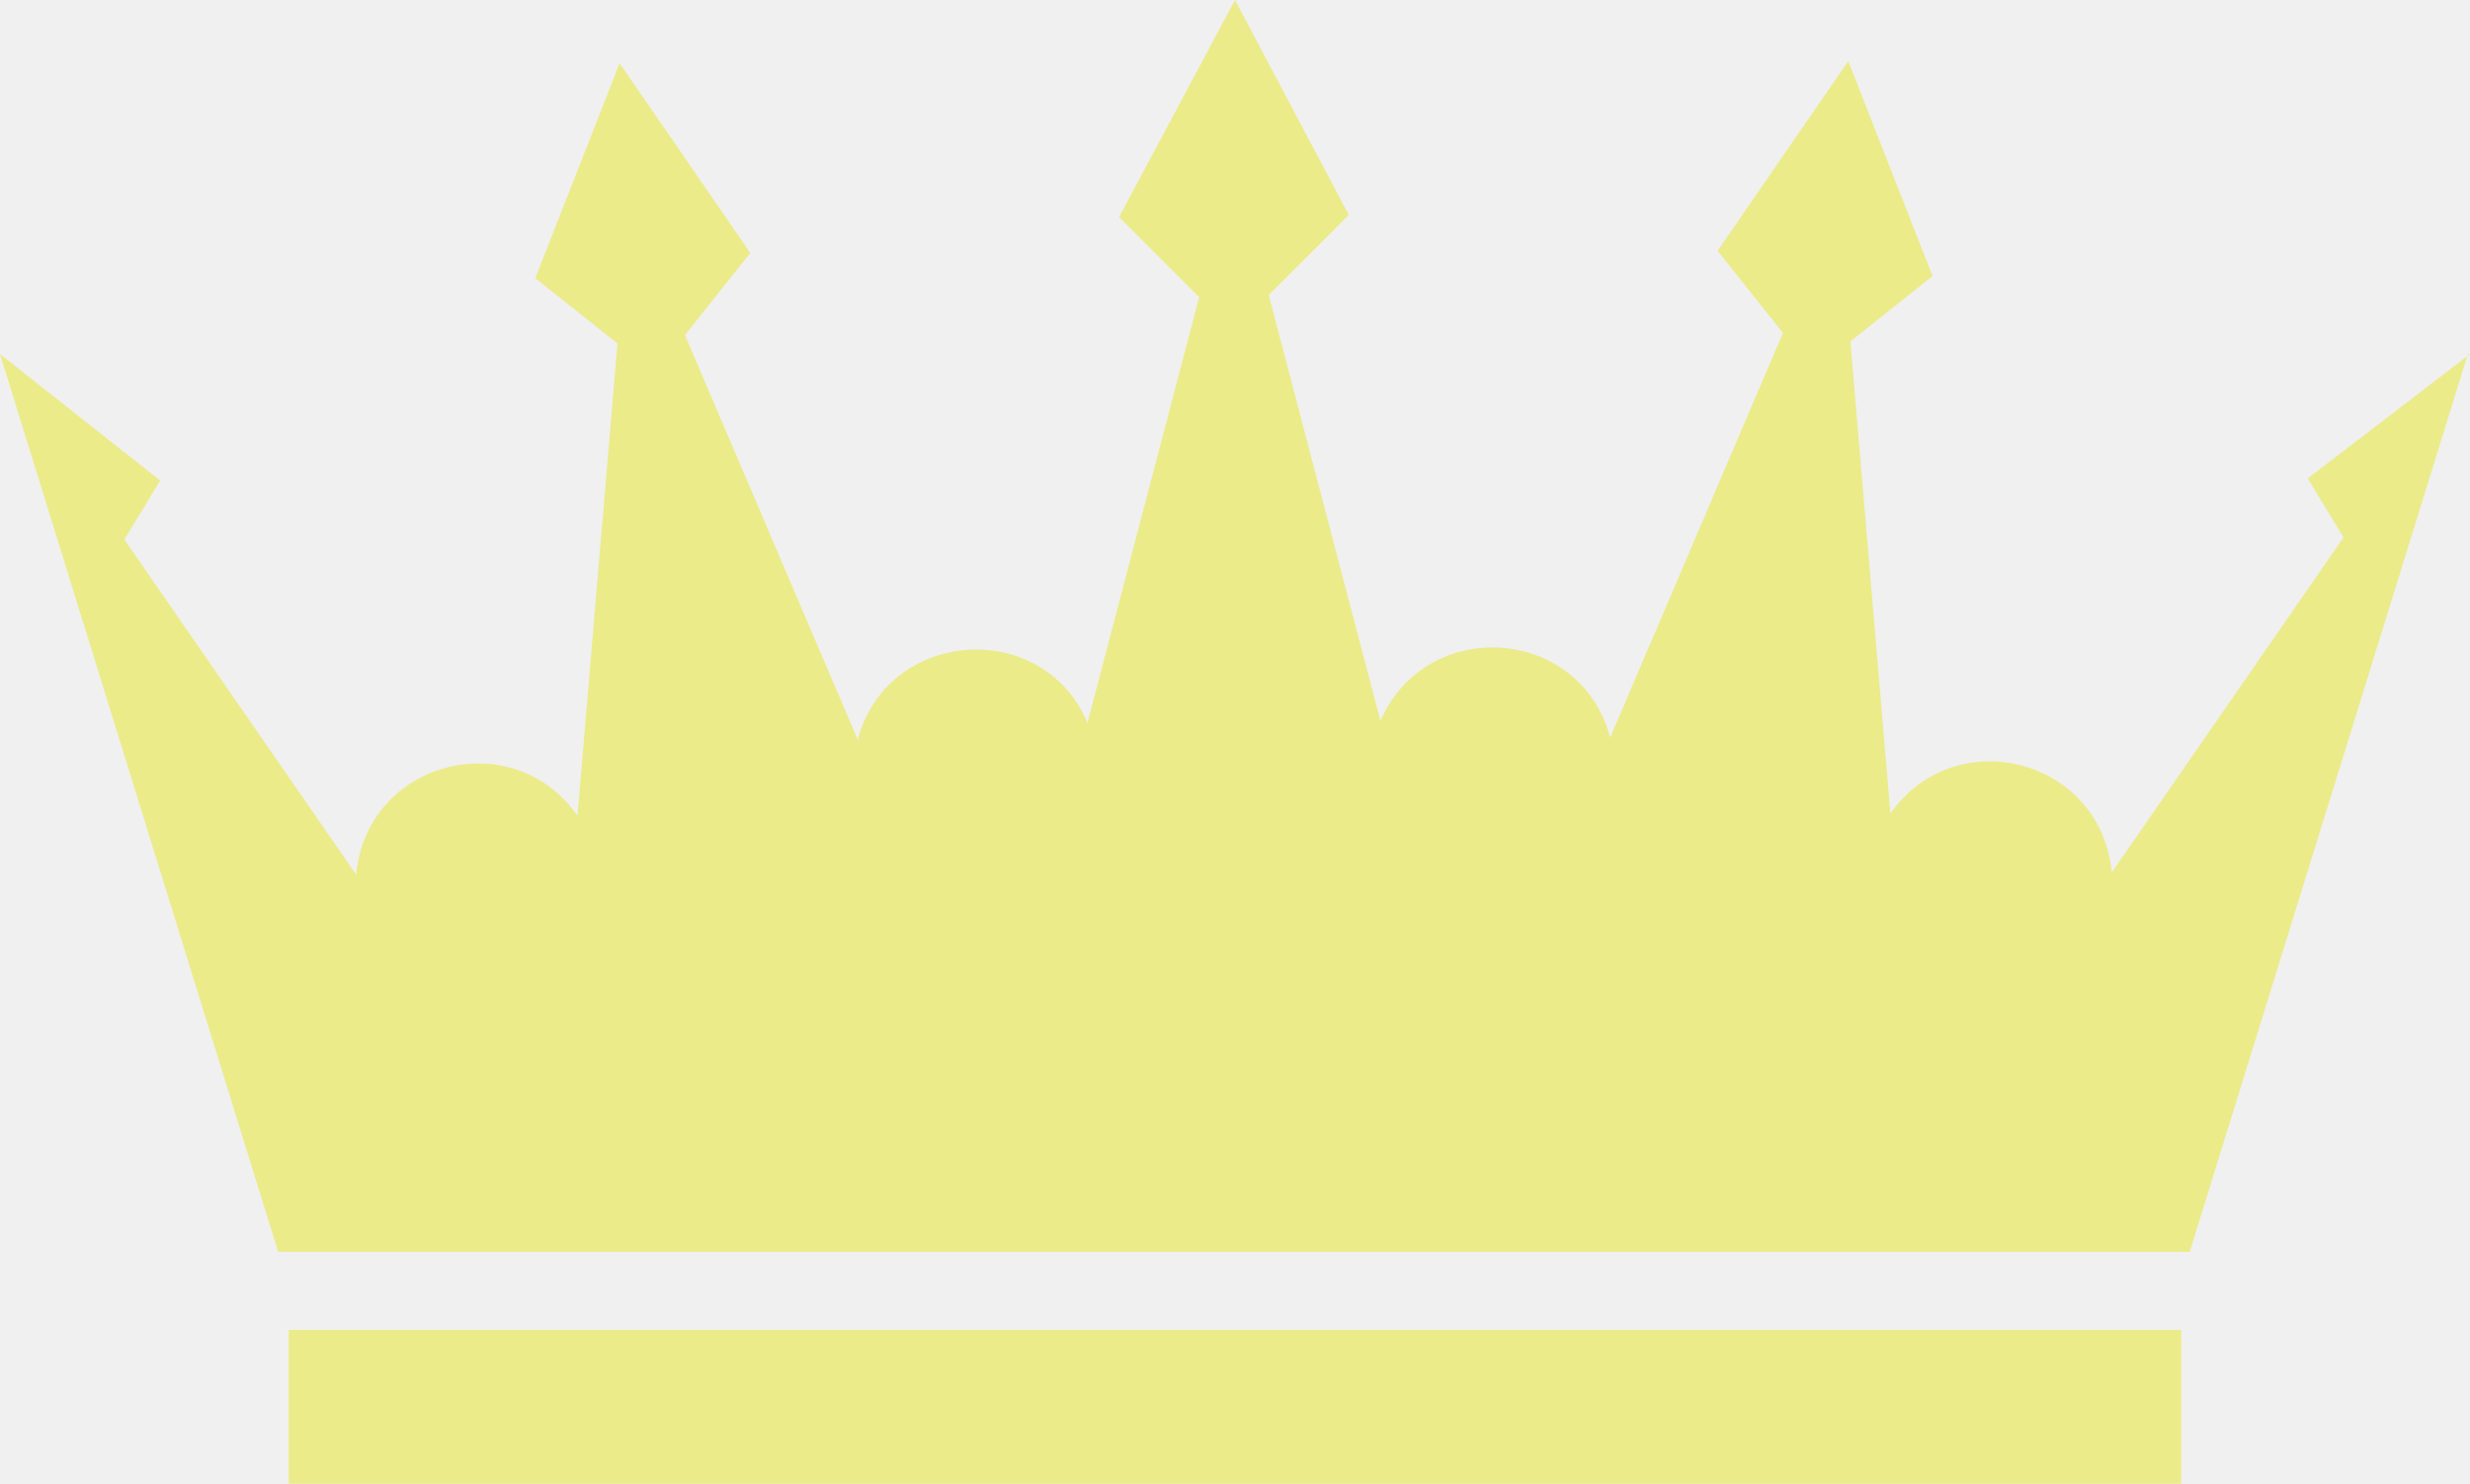
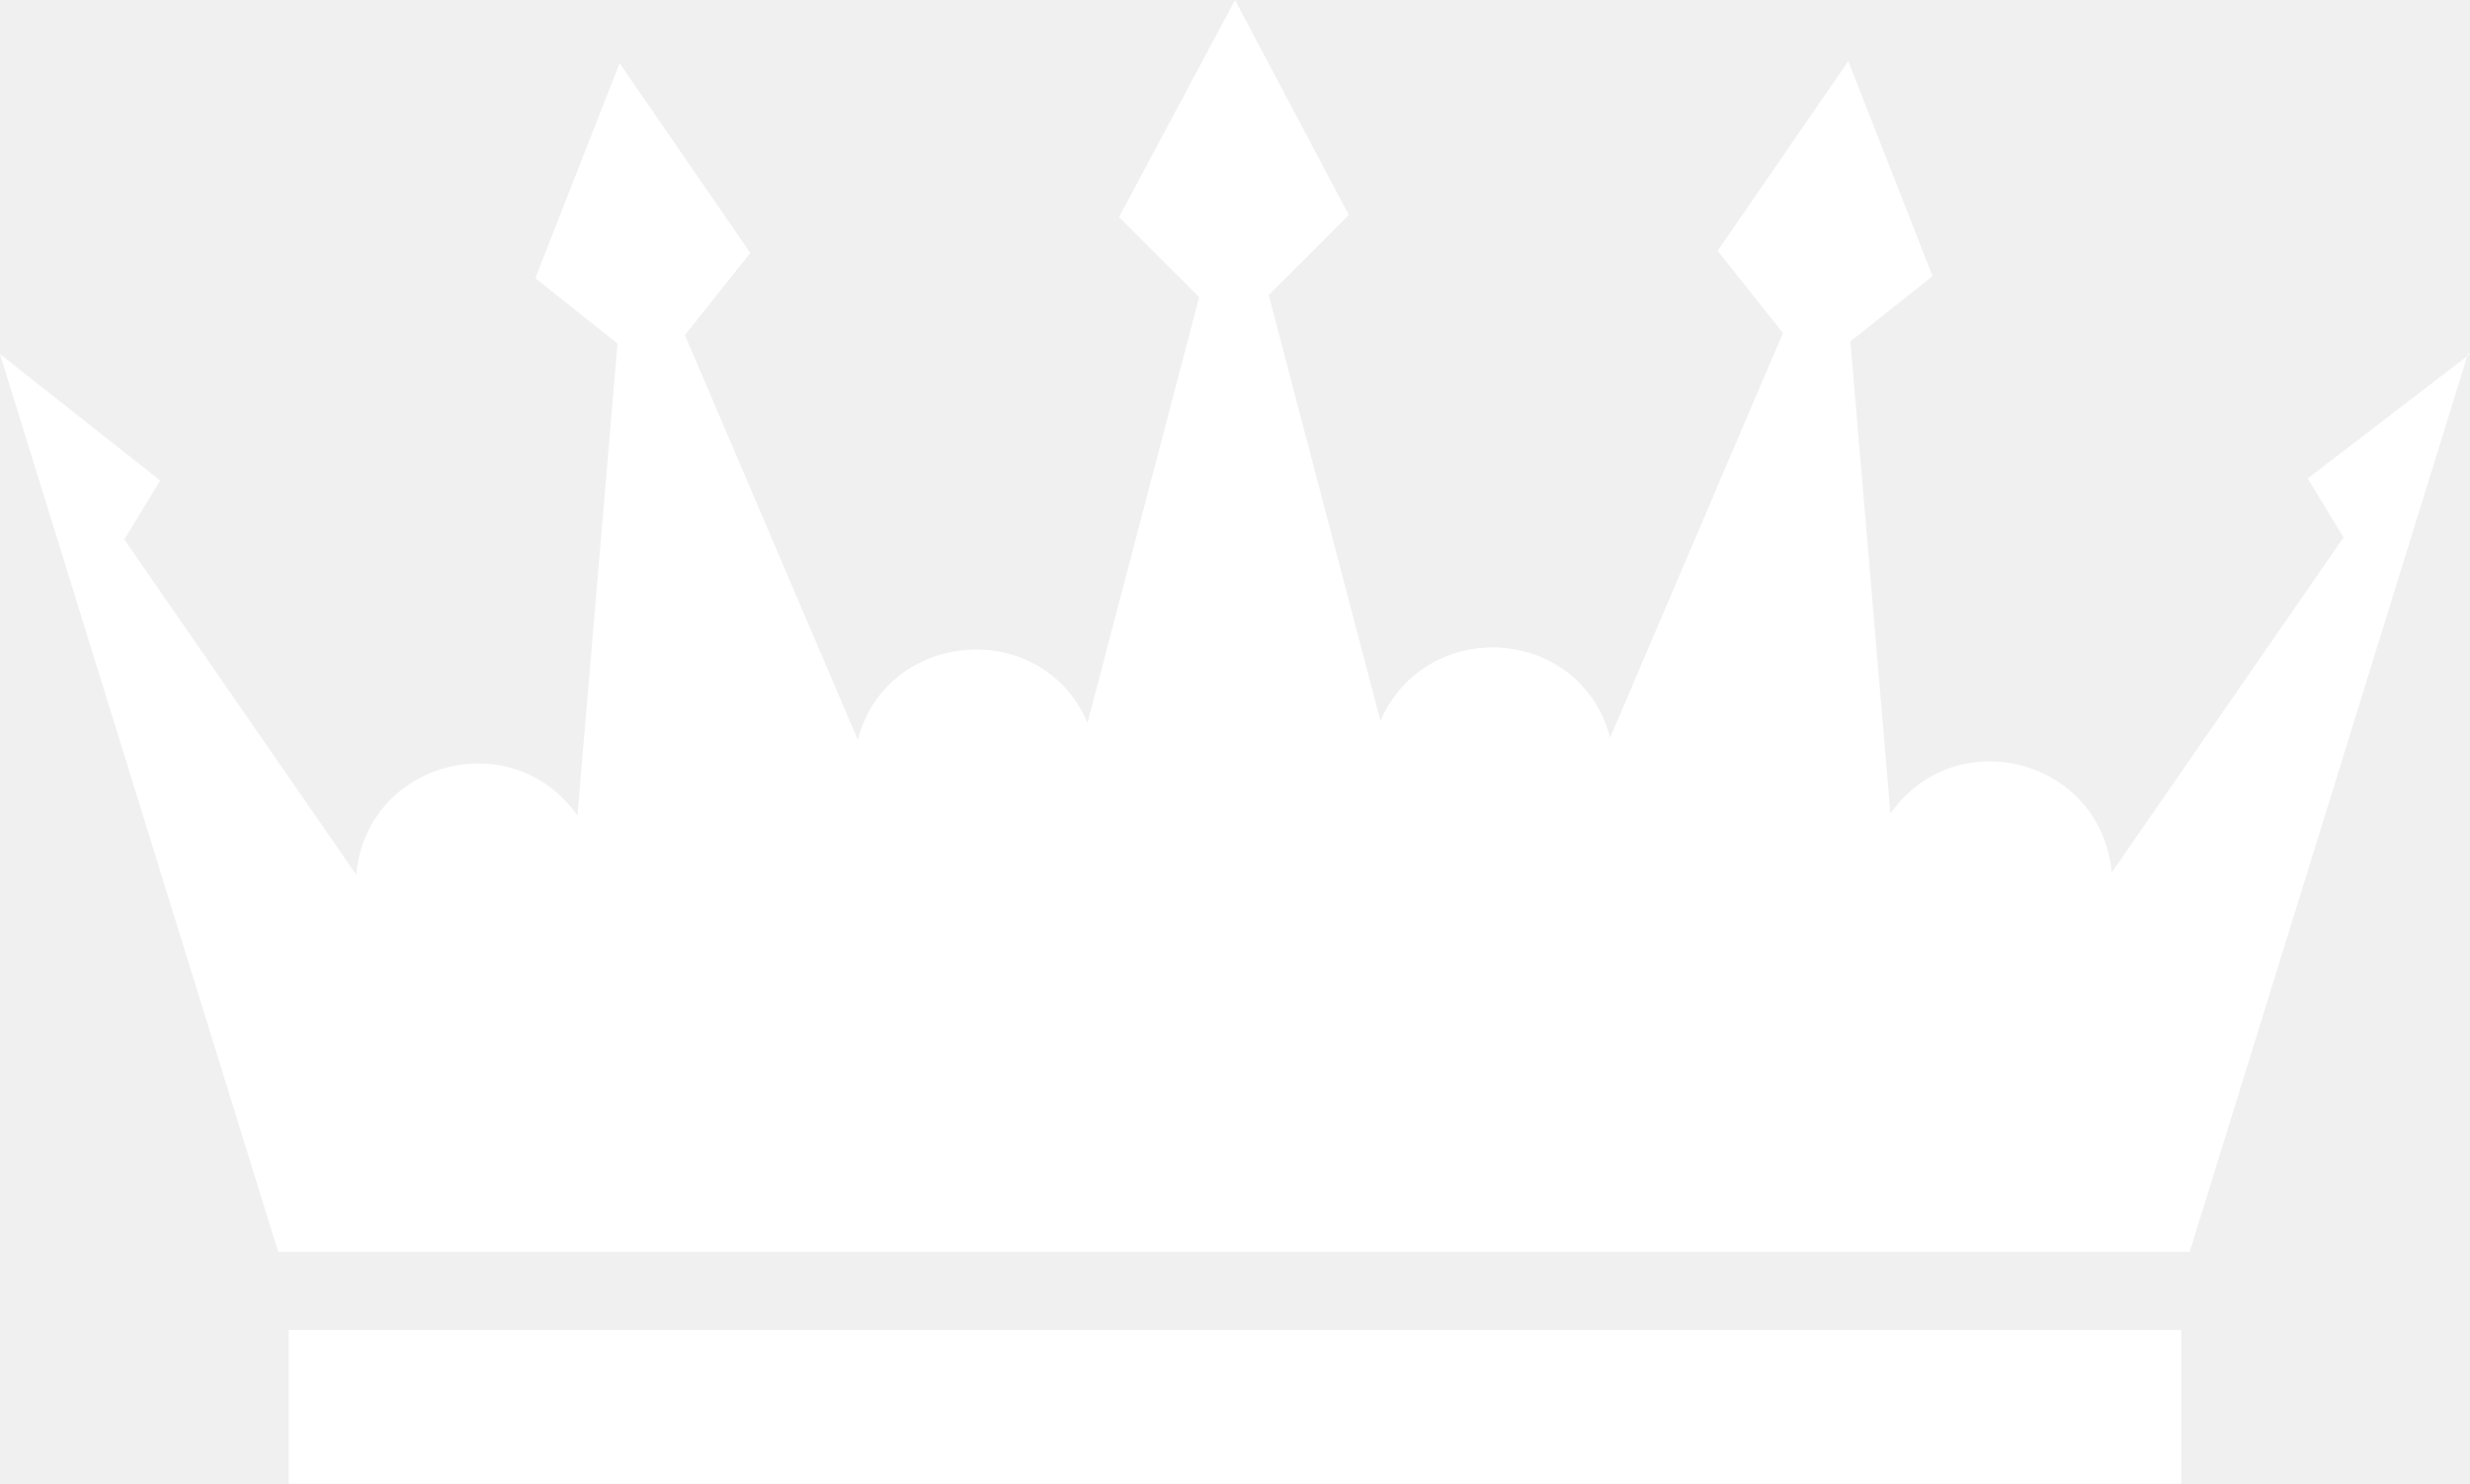
<svg xmlns="http://www.w3.org/2000/svg" id="Layer_2" data-name="Layer 2" viewBox="0 0 117.2 70.4">
  <defs>
    <style>
      .cls-1 {
-         fill: #ebeb8a;
+         fill: #fff;
      }
    </style>
  </defs>
  <g id="OBJECTS">
    <g>
      <path class="cls-1" d="m117.2,16.8h0s-7.7,5.9-7.7,5.9l1.7,2.8-11,15.9c-.5-5.4-7.4-7.2-10.5-2.8l-1.9-22.4,3.9-3.1-4-10.2-6.2,9,3.1,3.9-8.2,19.2c-1.4-5.3-8.7-5.8-10.9-.8l-5.3-20.2,3.8-3.8L58.6,0l-5.5,10.3,3.8,3.8-5.3,20.2c-2.1-5-9.5-4.5-10.9.8l-8.2-19.2,3.1-3.9-6.2-9-4,10.2,3.9,3.1-1.9,22.4c-3.1-4.4-10-2.6-10.5,2.8l-11-15.9,1.7-2.8L0,16.8l13.2,42.6h90.7l13.2-42.6h0Z" />
      <rect class="cls-1" x="13.7" y="63.1" width="89.8" height="7.3" />
    </g>
  </g>
</svg>
